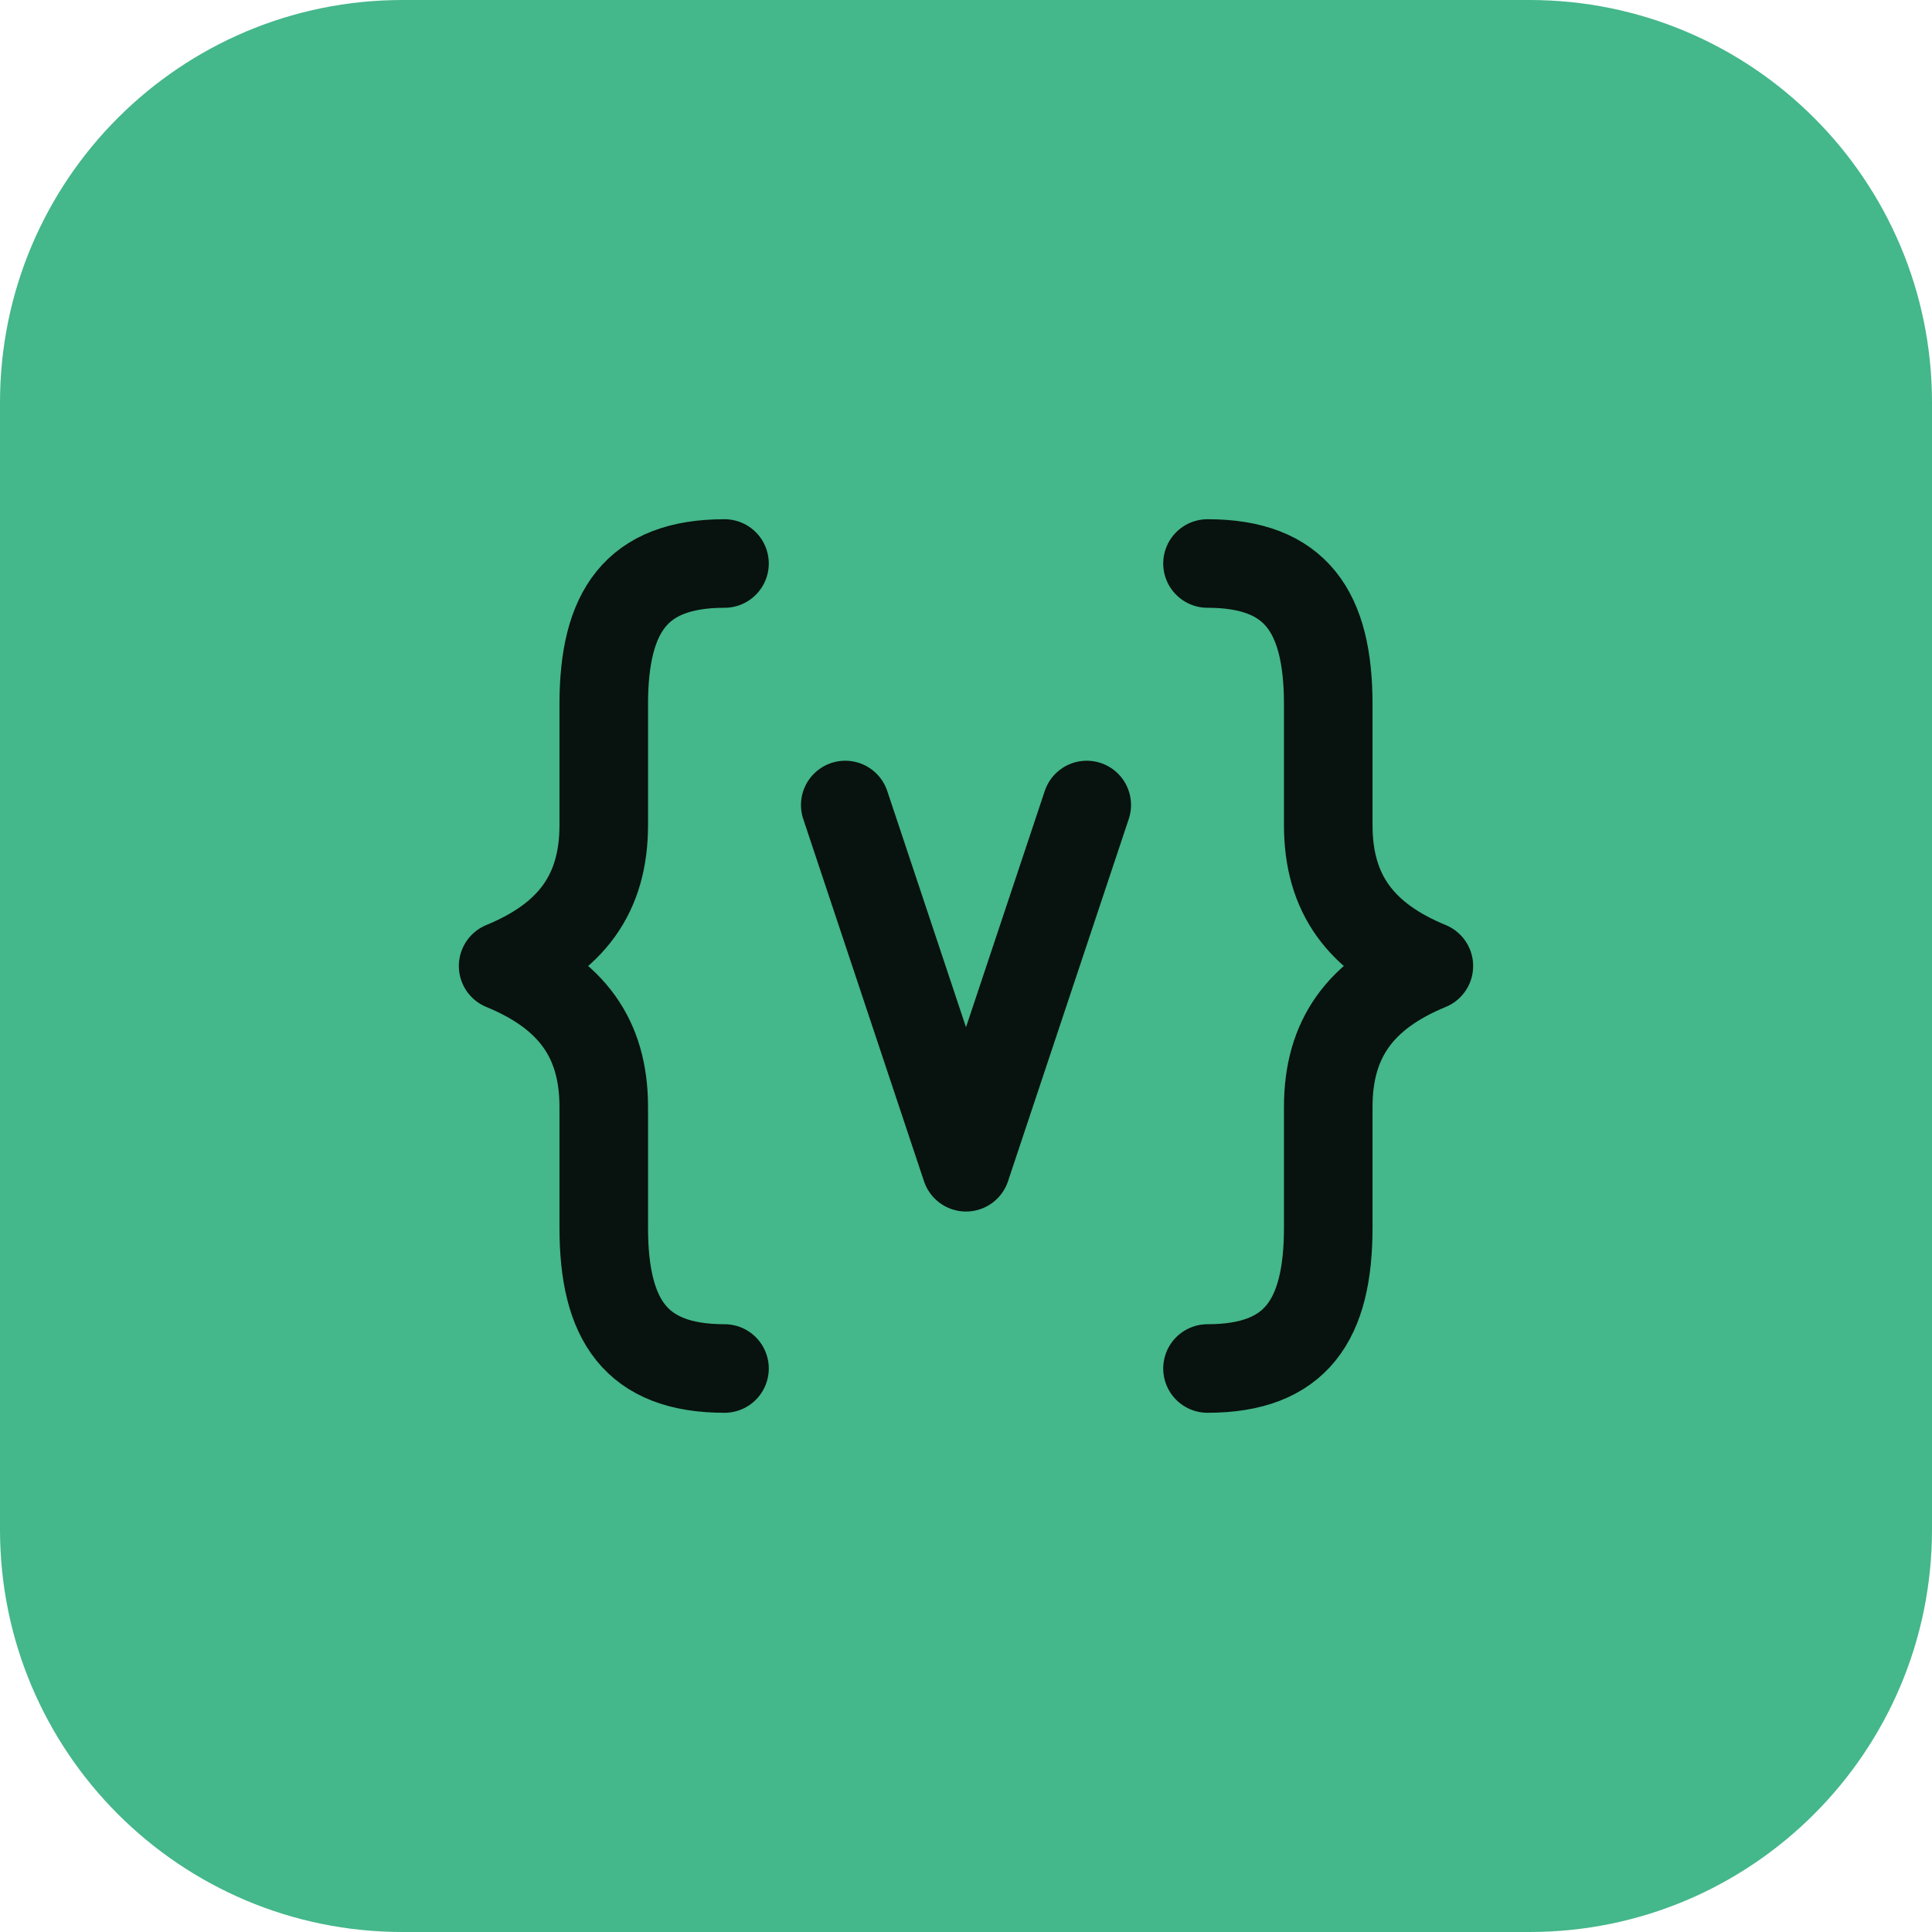
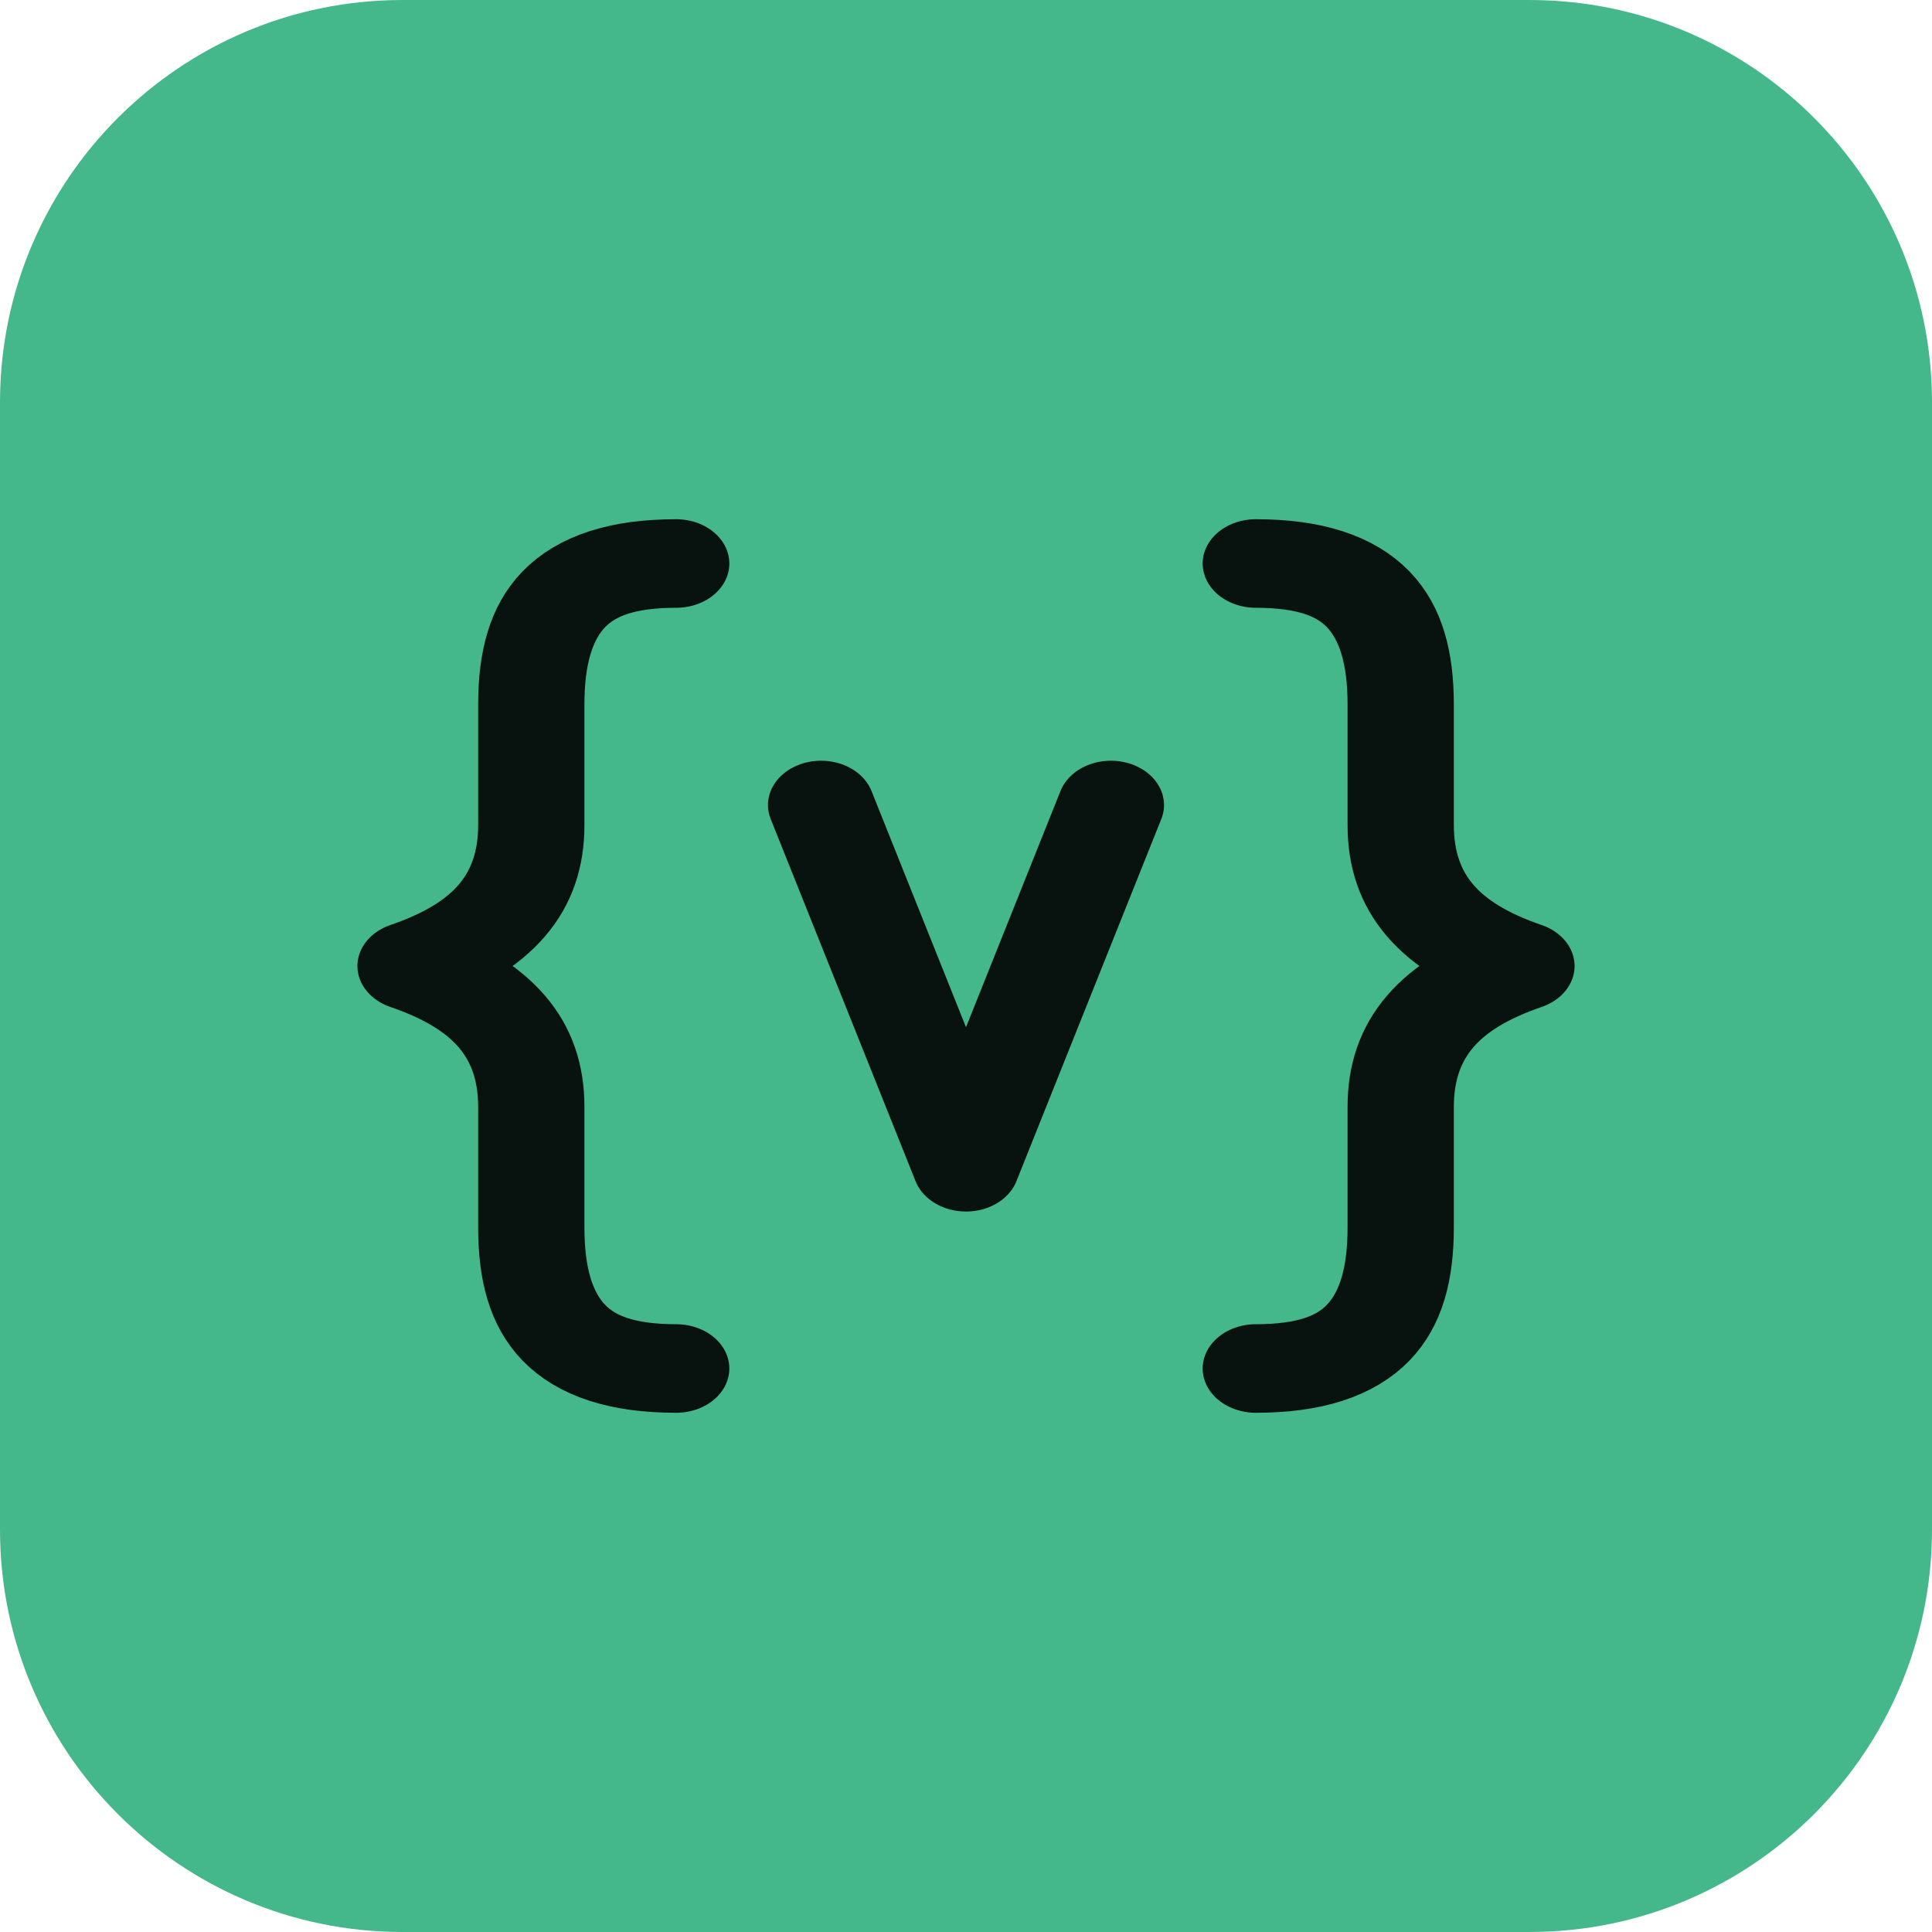
<svg xmlns="http://www.w3.org/2000/svg" viewBox="0 0 48 48">
  <rect width="48" height="48" rx="10" fill="#44b78b" />
-   <g fill="none" stroke="#08120e" stroke-width="2.2" stroke-linecap="round" stroke-linejoin="round">
+   <g transform="translate(-4.8 0) scale(1.2 1)" fill="none" stroke="#08120e" stroke-width="2.2" stroke-linecap="round" stroke-linejoin="round">
    <path d="M18 14 C15.8 14 15 15.2 15 17.5 V20.5 C15 22.2 14.2 23.3 12.5 24 C14.2 24.7 15 25.8 15 27.5 V30.5 C15 32.8 15.8 34 18 34" />
    <path d="M30 14 C32.2 14 33 15.2 33 17.5 V20.5 C33 22.2 33.8 23.3 35.5 24 C33.8 24.7 33 25.8 33 27.5 V30.5 C33 32.8 32.2 34 30 34" />
    <path d="M21 20 L24 29 L27 20" />
  </g>
</svg>
